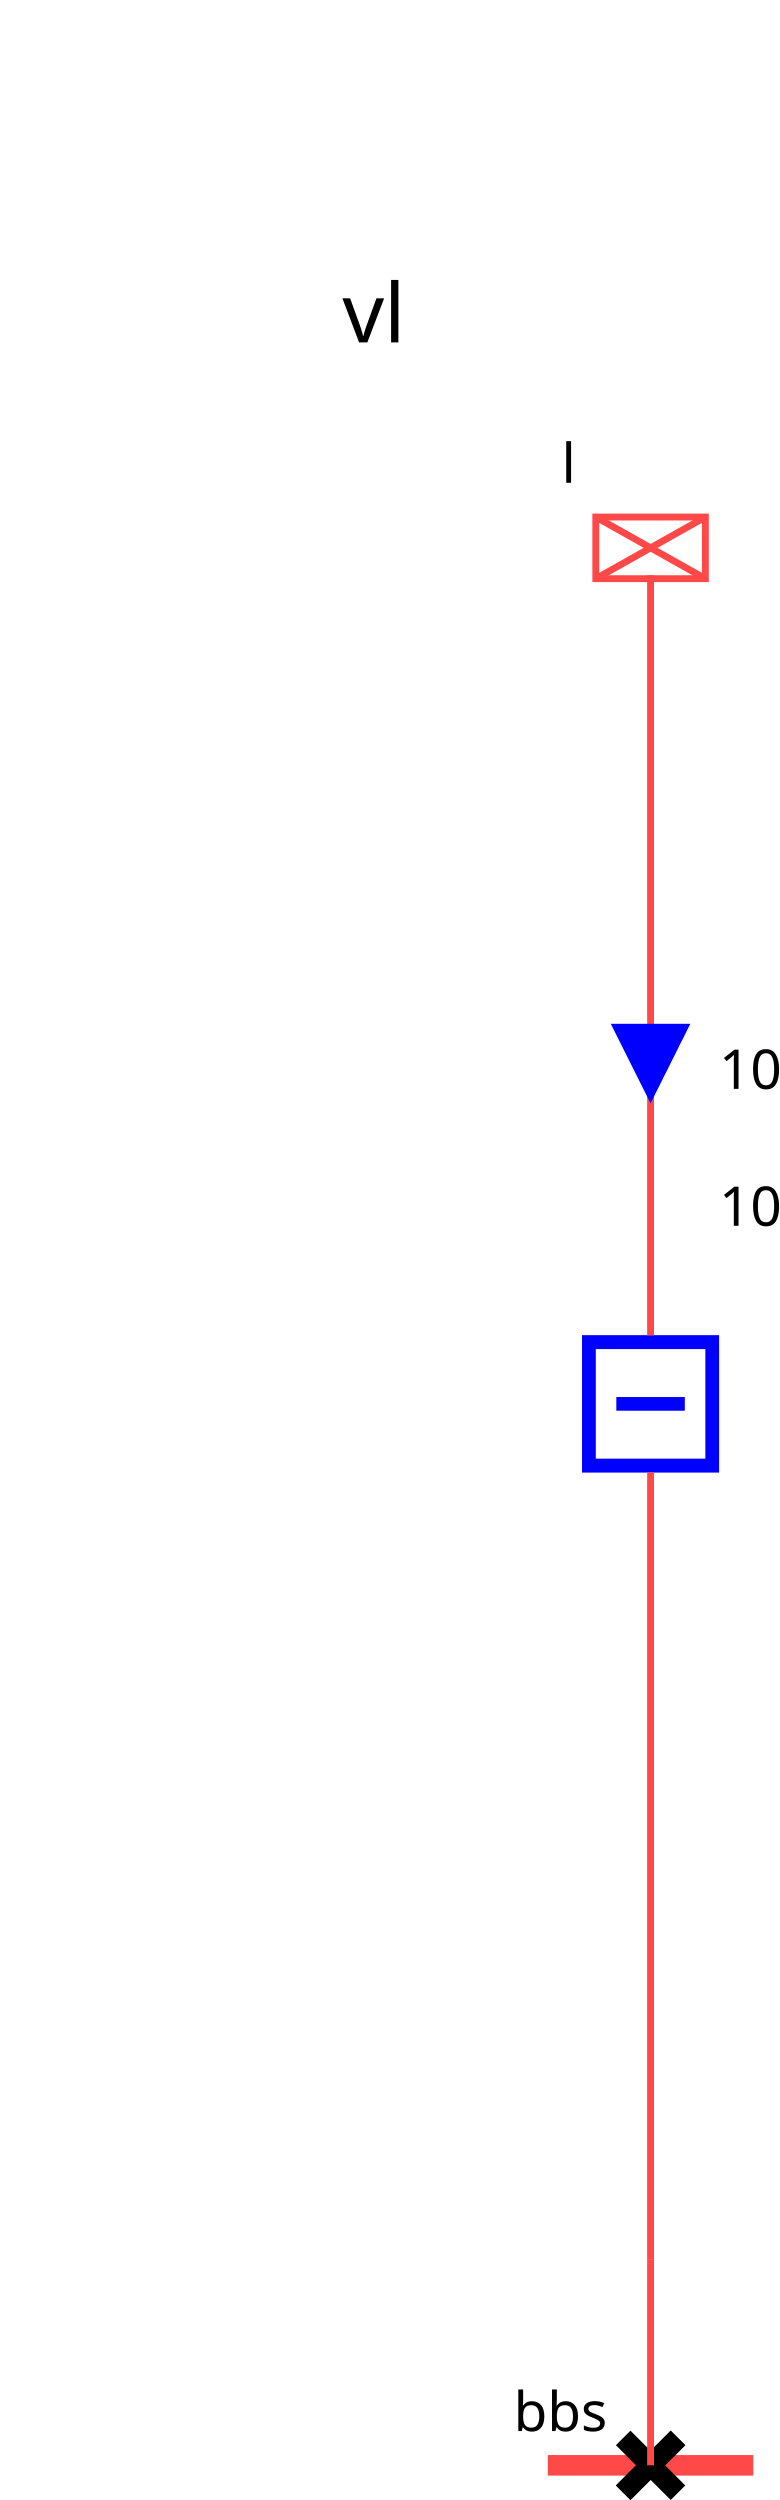
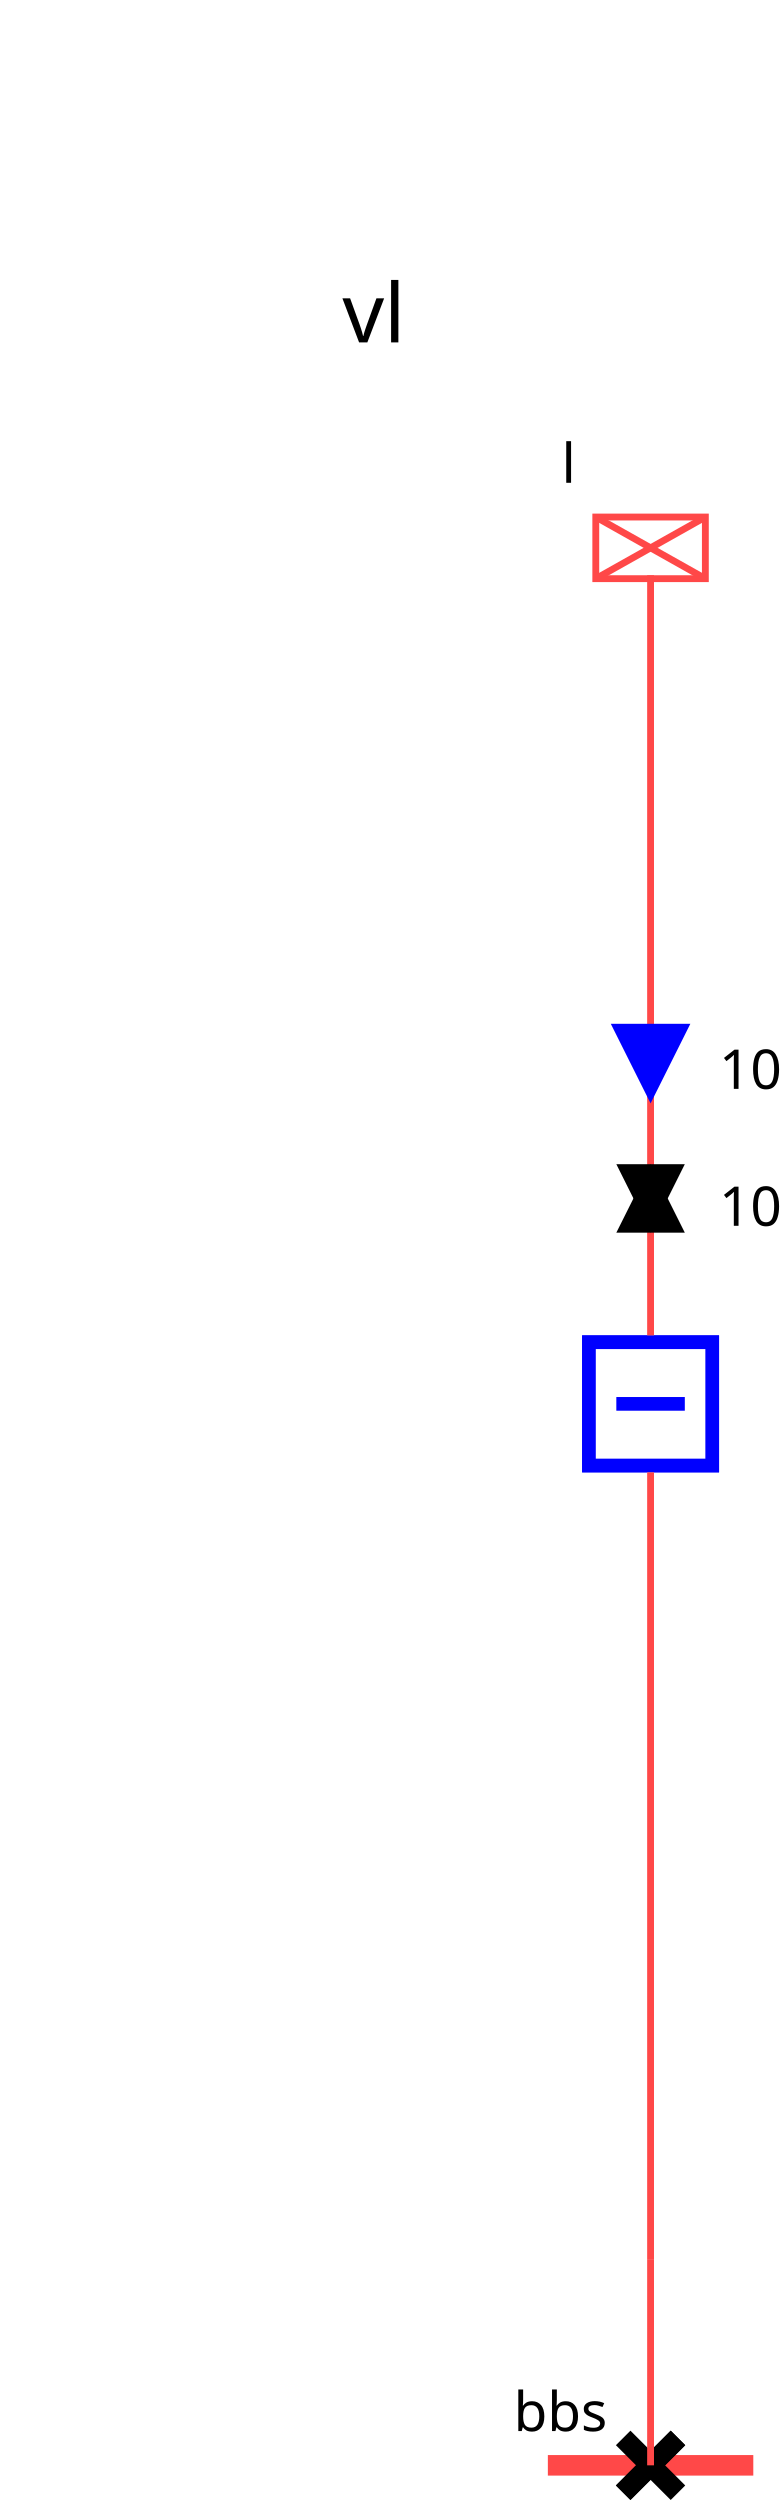
<svg xmlns="http://www.w3.org/2000/svg">
-   <style>.substation-diagram {fill:rgb(255,255,255);stroke-width:1;fill-opacity:0;}.wire_vl {stroke:rgb(200,0,0);stroke-width:1;}.grid {stroke:rgb(0,55,0);stroke-width:1;stroke-dasharray:1,10;}.bus_vl {stroke-width:3;}.component-label {fill:black;color:black;stroke:none;fill-opacity:1;}.BUSBAR_SECTION{stroke:rgb(0,0,255);}
+   <style>.BUSBAR_SECTION {
+     stroke: rgb(0,0,0);
+     stroke-width: 3;
+ }

.BREAKER {
-     stroke:rgb(0,0,255);
-     stroke-width:2;
-     fill-opacity:1;
+     stroke: rgb(0, 0, 255);
+     stroke-width: 2;
+     fill: rgb(255, 255, 255);
}

.DISCONNECTOR {
-     stroke:rgb(0,0,0);
-     stroke-width:3
- }
- .GENERATOR{stroke:rgb(0,0,255);}
- .LINE{stroke:rgb(0,0,255);}
- .LOAD{stroke:rgb(0,0,255);}
- .LOAD_BREAK_SWITCH{stroke:rgb(0,0,255);}
- .NODE {stroke:rgb(0,0,0);fill:rgb(0,0,0);fill-opacity:1;}
- .CAPACITOR{stroke:rgb(0,0,255);}
- .INDUCTOR{stroke:rgb(0,0,255);}
- .STATIC_VAR_COMPENSATOR{stroke:rgb(0,0,255);}
- #path5227 { stroke-width:0.4; stroke-linecap:butt;stroke-linejoin:miter;stroke-miterlimit:1.4;}
- #path5229 {stroke-width:0.4;stroke-linecap:butt;stroke-linejoin:miter;stroke-miterlimit:4;}
- #path5231 {stroke-width:0.4;stroke-linecap:butt;stroke-linejoin:miter;stroke-miterlimit:4;}
- .TWO_WINDINGS_TRANSFORMER{stroke:rgb(0,0,255);}
- .THREE_WINDINGS_TRANSFORMER{stroke:rgb(0,0,255);}
- .VSC_CONVERTER_STATION {stroke:rgb(0,0,255);font-size:7.431px;line-height:1.25;font-family:sans-serif;-inkscape-font-specification:'sans-serif, Normal';font-variant-ligatures:normal;font-variant-caps:normal;font-variant-numeric:normal;font-feature-settings:normal;text-align:start;letter-spacing:0px;word-spacing:0px;writing-mode:lr-tb;text-anchor:start;stroke-miterlimit:4;}
- .DANGLING_LINE {stroke:rgb(0,0,0);stroke-width:2;}
- .PHASE_SHIFT_TRANSFORMER {stroke:rgb(0,0,255);stroke-linecap:butt;stroke-linejoin:miter;stroke-miterlimit:4;}
-  #bbs {stroke:#FF4848;stroke-width:1;fill-opacity:0;}.ARROW1__l_UP .arrow-up {stroke: black; fill: black; fill-opacity:1; visibility: visible;}.ARROW1__l_UP .arrow-down { visibility: hidden;}.ARROW1__l_DOWN .arrow-down {stroke: black; fill: black; fill-opacity:1;  visibility: visible;}.ARROW1__l_DOWN .arrow-up { visibility: hidden;}.ARROW2__l_UP .arrow-up {stroke: blue; fill: blue; fill-opacity:1; visibility: visible;}.ARROW2__l_UP .arrow-down { visibility: hidden;}.ARROW2__l_DOWN .arrow-down {stroke: blue; fill: blue; fill-opacity:1;  visibility: visible;}.ARROW2__l_DOWN .arrow-up { visibility: hidden;} #l {stroke:#FF4848;stroke-width:1;fill-opacity:0;}._d .open { visibility: hidden;}._d .closed { visibility: visible;}._b .open { visibility: hidden;}._b .closed { visibility: visible;} #FICT_vl_dFictif {stroke:#808080;stroke-width:1;fill-opacity:0;} #vl_Wire0 {stroke:#FF4848;stroke-width:1;fill-opacity:0;} #vl_Wire1 {stroke:#FF4848;stroke-width:1;fill-opacity:0;} #vl_Wire2 {stroke:#FF4848;stroke-width:1;fill-opacity:0;} #vl_Wire3 {stroke:#FF4848;stroke-width:1;fill-opacity:0;}</style>
-   <style>.substation-diagram {fill:rgb(255,255,255);stroke-width:1;fill-opacity:0;}.wire_vl {stroke:rgb(200,0,0);stroke-width:1;}.grid {stroke:rgb(0,55,0);stroke-width:1;stroke-dasharray:1,10;}.bus_vl {stroke-width:3;}.component-label {fill:black;color:black;stroke:none;fill-opacity:1;}.BUSBAR_SECTION{stroke:rgb(0,0,255);}
+     stroke: rgb(0, 0, 0);
+     stroke-width: 3
+ }
+ 
+ .GENERATOR {
+     stroke: rgb(0, 0, 255);
+     stroke-width: 1;
+     fill: rgb(255, 255, 255);
+ }
+ 
+ .LOAD {
+     stroke: rgb(0, 0, 255);
+     stroke-width: 1;
+     fill: rgb(255, 255, 255);
+ }
+ 
+ .LOAD_BREAK_SWITCH {
+     stroke: rgb(0, 0, 255);
+     stroke-width: 1;
+     fill: rgb(255, 255, 255);
+ }
+ 
+ .NODE {
+     stroke: rgb(0, 0, 0);
+     fill: rgb(0, 0, 0);
+     fill-opacity: 1;
+ }
+ 
+ .CAPACITOR {
+     stroke: rgb(0, 0, 255);
+     stroke-width: 1;
+     fill-opacity: 0;
+ }
+ 
+ .INDUCTOR {
+     stroke: rgb(0, 0, 255);
+     stroke-width: 1;
+     fill-opacity: 0;
+ }
+ 
+ .STATIC_VAR_COMPENSATOR {
+     stroke: rgb(0, 0, 255);
+ }
+ 
+ .TWO_WINDINGS_TRANSFORMER {
+     stroke: rgb(0, 0, 255);
+     fill-opacity: 0;
+ }
+ 
+ .THREE_WINDINGS_TRANSFORMER {
+     stroke: rgb(0, 0, 255);
+     fill-opacity: 0;
+ }
+ 
+ .VSC_CONVERTER_STATION {
+     stroke: rgb(0, 0, 255);
+     font-size: 7.431px;
+     line-height: 1.25;
+     font-family: sans-serif;
+     font-variant-ligatures: normal;
+     font-variant-caps: normal;
+     font-variant-numeric: normal;
+     font-feature-settings: normal;
+     text-align: start;
+     letter-spacing: 0px;
+     word-spacing: 0px;
+     writing-mode: lr-tb;
+     text-anchor: start;
+     stroke-miterlimit: 4;
+ }
+ 
+ .PHASE_SHIFT_TRANSFORMER {
+     stroke: rgb(0, 0, 255);
+     stroke-linecap: butt;
+     stroke-linejoin: miter;
+     stroke-miterlimit: 4;
+     stroke-width: 1;
+     fill: rgb(255, 255, 255);
+ }
+ 
+ .wire {
+     stroke: rgb(200,0,0);
+     stroke-width: 1;
+     fill-opacity: 0;
+ }
+ 
+ .grid {
+     stroke: rgb(0,55,0);
+     stroke-width: 1;
+     stroke-dasharray: 1,10;
+ }
+ 
+ .component-label {
+     fill: black;
+     color: black;
+     stroke: none;
+     fill-opacity: 1
+ }
+  #bbs {stroke:#FF4848;}.ARROW1__l_UP .arrow-up {stroke: black; fill: black; fill-opacity:1; visibility: visible;}.ARROW1__l_UP .arrow-down { fill-opacity:0; visibility: hidden;}.ARROW1__l_DOWN .arrow-down {stroke: black; fill: black; fill-opacity:1;  visibility: visible;}.ARROW1__l_DOWN .arrow-up { fill-opacity:0; visibility: hidden;}.ARROW2__l_UP .arrow-up {stroke: blue; fill: blue; fill-opacity:1; visibility: visible;}.ARROW2__l_UP .arrow-down { fill-opacity:0; visibility: hidden;}.ARROW2__l_DOWN .arrow-down {stroke: blue; fill: blue; fill-opacity:1;  visibility: visible;}.ARROW2__l_DOWN .arrow-up { fill-opacity:0; visibility: hidden;} #l {stroke:#FF4848;}._d .open { visibility: hidden;}._d .closed { visibility: visible;}._b .open { visibility: hidden;}._b .closed { visibility: visible;} #FICT_vl_dFictif {stroke:#808080;} #vl_Wire0 {stroke:#FF4848;} #vl_Wire1 {stroke:#FF4848;} #vl_Wire2 {stroke:#FF4848;} #vl_Wire3 {stroke:#FF4848;}</style>
+   <style>.BUSBAR_SECTION {
+     stroke: rgb(0,0,0);
+     stroke-width: 3;
+ }

.BREAKER {
-     stroke:rgb(0,0,255);
-     stroke-width:2;
-     fill-opacity:1;
+     stroke: rgb(0, 0, 255);
+     stroke-width: 2;
+     fill: rgb(255, 255, 255);
}

.DISCONNECTOR {
-     stroke:rgb(0,0,0);
-     stroke-width:3
- }
- .GENERATOR{stroke:rgb(0,0,255);}
- .LINE{stroke:rgb(0,0,255);}
- .LOAD{stroke:rgb(0,0,255);}
- .LOAD_BREAK_SWITCH{stroke:rgb(0,0,255);}
- .NODE {stroke:rgb(0,0,0);fill:rgb(0,0,0);fill-opacity:1;}
- .CAPACITOR{stroke:rgb(0,0,255);}
- .INDUCTOR{stroke:rgb(0,0,255);}
- .STATIC_VAR_COMPENSATOR{stroke:rgb(0,0,255);}
- #path5227 { stroke-width:0.4; stroke-linecap:butt;stroke-linejoin:miter;stroke-miterlimit:1.4;}
- #path5229 {stroke-width:0.4;stroke-linecap:butt;stroke-linejoin:miter;stroke-miterlimit:4;}
- #path5231 {stroke-width:0.4;stroke-linecap:butt;stroke-linejoin:miter;stroke-miterlimit:4;}
- .TWO_WINDINGS_TRANSFORMER{stroke:rgb(0,0,255);}
- .THREE_WINDINGS_TRANSFORMER{stroke:rgb(0,0,255);}
- .VSC_CONVERTER_STATION {stroke:rgb(0,0,255);font-size:7.431px;line-height:1.25;font-family:sans-serif;-inkscape-font-specification:'sans-serif, Normal';font-variant-ligatures:normal;font-variant-caps:normal;font-variant-numeric:normal;font-feature-settings:normal;text-align:start;letter-spacing:0px;word-spacing:0px;writing-mode:lr-tb;text-anchor:start;stroke-miterlimit:4;}
- .DANGLING_LINE {stroke:rgb(0,0,0);stroke-width:2;}
- .PHASE_SHIFT_TRANSFORMER {stroke:rgb(0,0,255);stroke-linecap:butt;stroke-linejoin:miter;stroke-miterlimit:4;}
-  #bbs {stroke:#FF4848;stroke-width:1;fill-opacity:0;}.ARROW1__l_UP .arrow-up {stroke: black; fill: black; fill-opacity:1; visibility: visible;}.ARROW1__l_UP .arrow-down { visibility: hidden;}.ARROW1__l_DOWN .arrow-down {stroke: black; fill: black; fill-opacity:1;  visibility: visible;}.ARROW1__l_DOWN .arrow-up { visibility: hidden;}.ARROW2__l_UP .arrow-up {stroke: blue; fill: blue; fill-opacity:1; visibility: visible;}.ARROW2__l_UP .arrow-down { visibility: hidden;}.ARROW2__l_DOWN .arrow-down {stroke: blue; fill: blue; fill-opacity:1;  visibility: visible;}.ARROW2__l_DOWN .arrow-up { visibility: hidden;} #l {stroke:#FF4848;stroke-width:1;fill-opacity:0;}._d .open { visibility: hidden;}._d .closed { visibility: visible;}._b .open { visibility: hidden;}._b .closed { visibility: visible;} #FICT_vl_dFictif {stroke:#808080;stroke-width:1;fill-opacity:0;} #vl_Wire0 {stroke:#FF4848;stroke-width:1;fill-opacity:0;} #vl_Wire1 {stroke:#FF4848;stroke-width:1;fill-opacity:0;} #vl_Wire2 {stroke:#FF4848;stroke-width:1;fill-opacity:0;} #vl_Wire3 {stroke:#FF4848;stroke-width:1;fill-opacity:0;}</style>
-   <g class="substation-diagram">
-     <g class="substation-diagram BUSBAR_SECTION bbs" id="bbs" transform="translate(80.0,360.0)">
-       <line y2="0" x1="0" class="bus_vl" x2="30.0" y1="0" />
+     stroke: rgb(0, 0, 0);
+     stroke-width: 3
+ }
+ 
+ .GENERATOR {
+     stroke: rgb(0, 0, 255);
+     stroke-width: 1;
+     fill: rgb(255, 255, 255);
+ }
+ 
+ .LOAD {
+     stroke: rgb(0, 0, 255);
+     stroke-width: 1;
+     fill: rgb(255, 255, 255);
+ }
+ 
+ .LOAD_BREAK_SWITCH {
+     stroke: rgb(0, 0, 255);
+     stroke-width: 1;
+     fill: rgb(255, 255, 255);
+ }
+ 
+ .NODE {
+     stroke: rgb(0, 0, 0);
+     fill: rgb(0, 0, 0);
+     fill-opacity: 1;
+ }
+ 
+ .CAPACITOR {
+     stroke: rgb(0, 0, 255);
+     stroke-width: 1;
+     fill-opacity: 0;
+ }
+ 
+ .INDUCTOR {
+     stroke: rgb(0, 0, 255);
+     stroke-width: 1;
+     fill-opacity: 0;
+ }
+ 
+ .STATIC_VAR_COMPENSATOR {
+     stroke: rgb(0, 0, 255);
+ }
+ 
+ .TWO_WINDINGS_TRANSFORMER {
+     stroke: rgb(0, 0, 255);
+     fill-opacity: 0;
+ }
+ 
+ .THREE_WINDINGS_TRANSFORMER {
+     stroke: rgb(0, 0, 255);
+     fill-opacity: 0;
+ }
+ 
+ .VSC_CONVERTER_STATION {
+     stroke: rgb(0, 0, 255);
+     font-size: 7.431px;
+     line-height: 1.25;
+     font-family: sans-serif;
+     font-variant-ligatures: normal;
+     font-variant-caps: normal;
+     font-variant-numeric: normal;
+     font-feature-settings: normal;
+     text-align: start;
+     letter-spacing: 0px;
+     word-spacing: 0px;
+     writing-mode: lr-tb;
+     text-anchor: start;
+     stroke-miterlimit: 4;
+ }
+ 
+ .PHASE_SHIFT_TRANSFORMER {
+     stroke: rgb(0, 0, 255);
+     stroke-linecap: butt;
+     stroke-linejoin: miter;
+     stroke-miterlimit: 4;
+     stroke-width: 1;
+     fill: rgb(255, 255, 255);
+ }
+ 
+ .wire {
+     stroke: rgb(200,0,0);
+     stroke-width: 1;
+     fill-opacity: 0;
+ }
+ 
+ .grid {
+     stroke: rgb(0,55,0);
+     stroke-width: 1;
+     stroke-dasharray: 1,10;
+ }
+ 
+ .component-label {
+     fill: black;
+     color: black;
+     stroke: none;
+     fill-opacity: 1
+ }
+  #bbs {stroke:#FF4848;}.ARROW1__l_UP .arrow-up {stroke: black; fill: black; fill-opacity:1; visibility: visible;}.ARROW1__l_UP .arrow-down { fill-opacity:0; visibility: hidden;}.ARROW1__l_DOWN .arrow-down {stroke: black; fill: black; fill-opacity:1;  visibility: visible;}.ARROW1__l_DOWN .arrow-up { fill-opacity:0; visibility: hidden;}.ARROW2__l_UP .arrow-up {stroke: blue; fill: blue; fill-opacity:1; visibility: visible;}.ARROW2__l_UP .arrow-down { fill-opacity:0; visibility: hidden;}.ARROW2__l_DOWN .arrow-down {stroke: blue; fill: blue; fill-opacity:1;  visibility: visible;}.ARROW2__l_DOWN .arrow-up { fill-opacity:0; visibility: hidden;} #l {stroke:#FF4848;}._d .open { visibility: hidden;}._d .closed { visibility: visible;}._b .open { visibility: hidden;}._b .closed { visibility: visible;} #FICT_vl_dFictif {stroke:#808080;} #vl_Wire0 {stroke:#FF4848;} #vl_Wire1 {stroke:#FF4848;} #vl_Wire2 {stroke:#FF4848;} #vl_Wire3 {stroke:#FF4848;}</style>
+   <g>
+     <g class="BUSBAR_SECTION bbs" id="bbs" transform="translate(80.0,360.0)">
+       <line y2="0" x1="0" x2="30.0" y1="0" />
      <text x="-5.0" font-size="8" y="-5.0" transform="rotate(0,0,0)" font-family="Verdana" class="component-label" id="bbs_NW_LABEL">bbs</text>
    </g>
-     <g class="substation-diagram LOAD l" id="l" transform="translate(87.0,75.5)">
+     <g class="LOAD l" id="l" transform="translate(87.0,75.5)">
      <rect height="9" width="16" />
      <line y2="9" x1="0" x2="16" y1="0" />
      <line y2="9" x1="16" x2="0" y1="0" />
      <text x="-5.0" font-size="8" y="-5.0" transform="rotate(0,0,0)" font-family="Verdana" class="component-label" id="l_N_LABEL">l</text>
    </g>
-     <g class="substation-diagram DISCONNECTOR d" id="d" transform="translate(91.0,356.0)">
+     <g class="DISCONNECTOR d" id="d" transform="translate(91.0,356.0)">
      <g class="closed" id="DISCONNECTOR-closed">
        <line y2="8" x1="0" x2="8" y1="0" />
        <line y2="8" x1="8" x2="0" y1="0" />
      </g>
      <g class="open" id="DISCONNECTOR-open">
        <line y2="8" x1="8" x2="0" y1="0" />
      </g>
    </g>
-     <g class="substation-diagram BREAKER b" id="b" transform="translate(85.0,195.0)">
+     <g class="BREAKER b" id="b" transform="translate(85.0,195.0)">
      <g class="closed" id="BREAKER-closed">
        <rect x="1" width="18" y="1" height="18" />
        <line y2="15" x1="10" x2="10" y1="5" />
      </g>
      <g class="open" id="BREAKER-open">
        <rect x="1" width="18" y="1" height="18" />
        <line y2="10" x1="5" x2="15" y1="10" />
      </g>
    </g>
-     <g class="substation-diagram NODE FICT_vl_dFictif" id="FICT_vl_dFictif" transform="translate(91.0,326.0)" />
-     <polyline class="wire_vl" points="95.0,360.0,95.0,360.0" id="vl_Wire0" />
-     <polyline class="wire_vl" points="95.0,195.0,95.0,84.0" id="vl_Wire1" />
-     <g class="substation-diagram ARROW1_l_UP" id="vl_Wire1_ARROW1" transform="matrix(1.0,-0.0,0.0,1.0,90.0,170.0)">
+     <g class="NODE FICT_vl_dFictif" id="FICT_vl_dFictif" transform="translate(91.0,326.0)" />
+     <polyline class="wire wire_vl" points="95.0,360.0,95.0,360.0" id="vl_Wire0" />
+     <polyline class="wire wire_vl" points="95.0,195.0,95.0,84.0" id="vl_Wire1" />
+     <g class="ARROW1_l_UP" id="vl_Wire1_ARROW1" transform="matrix(1.0,-0.0,0.0,1.0,90.0,170.0)">
      <g class="arrow-up" id="ARROW-arrow-up" transform="rotate(180.0,5.0,5.0)">
        <polygon points="5,0 10,10 0,10" />
      </g>
      <g class="arrow-down" id="ARROW-arrow-down" transform="rotate(180.0,5.0,5.0)">
        <polygon points="0,0 10,0 5,10" />
      </g>
      <text x="15.0" font-size="8" y="9.0" class="component-label" font-family="Verdana" transform="rotate(0,0,0)">10</text>
    </g>
-     <g class="substation-diagram ARROW2__l_UP" id="vl_Wire1_ARROW2" transform="matrix(1.0,-0.0,0.0,1.0,90.0,150.0)">
+     <g class="ARROW2__l_UP" id="vl_Wire1_ARROW2" transform="matrix(1.0,-0.0,0.0,1.0,90.0,150.0)">
      <g class="arrow-up" id="ARROW-arrow-up" transform="rotate(180.0,5.0,5.0)">
        <polygon points="5,0 10,10 0,10" />
      </g>
      <g class="arrow-down" id="ARROW-arrow-down" transform="rotate(180.0,5.0,5.0)">
        <polygon points="0,0 10,0 5,10" />
      </g>
      <text x="15.0" font-size="8" y="9.0" class="component-label" font-family="Verdana" transform="rotate(0,0,0)">10</text>
    </g>
-     <polyline class="wire_vl" points="95.0,215.0,95.0,330.0" id="vl_Wire2" />
-     <polyline class="wire_vl" points="95.0,360.0,95.0,330.0" id="vl_Wire3" />
+     <polyline class="wire wire_vl" points="95.0,215.0,95.0,330.0" id="vl_Wire2" />
+     <polyline class="wire wire_vl" points="95.0,360.0,95.0,330.0" id="vl_Wire3" />
    <g id="LABEL_VL_vl">
      <text x="50.0" font-size="12" y="50.0" class="component-label" font-family="Verdana" transform="rotate(0,0,0)">vl</text>
    </g>
  </g>
</svg>
